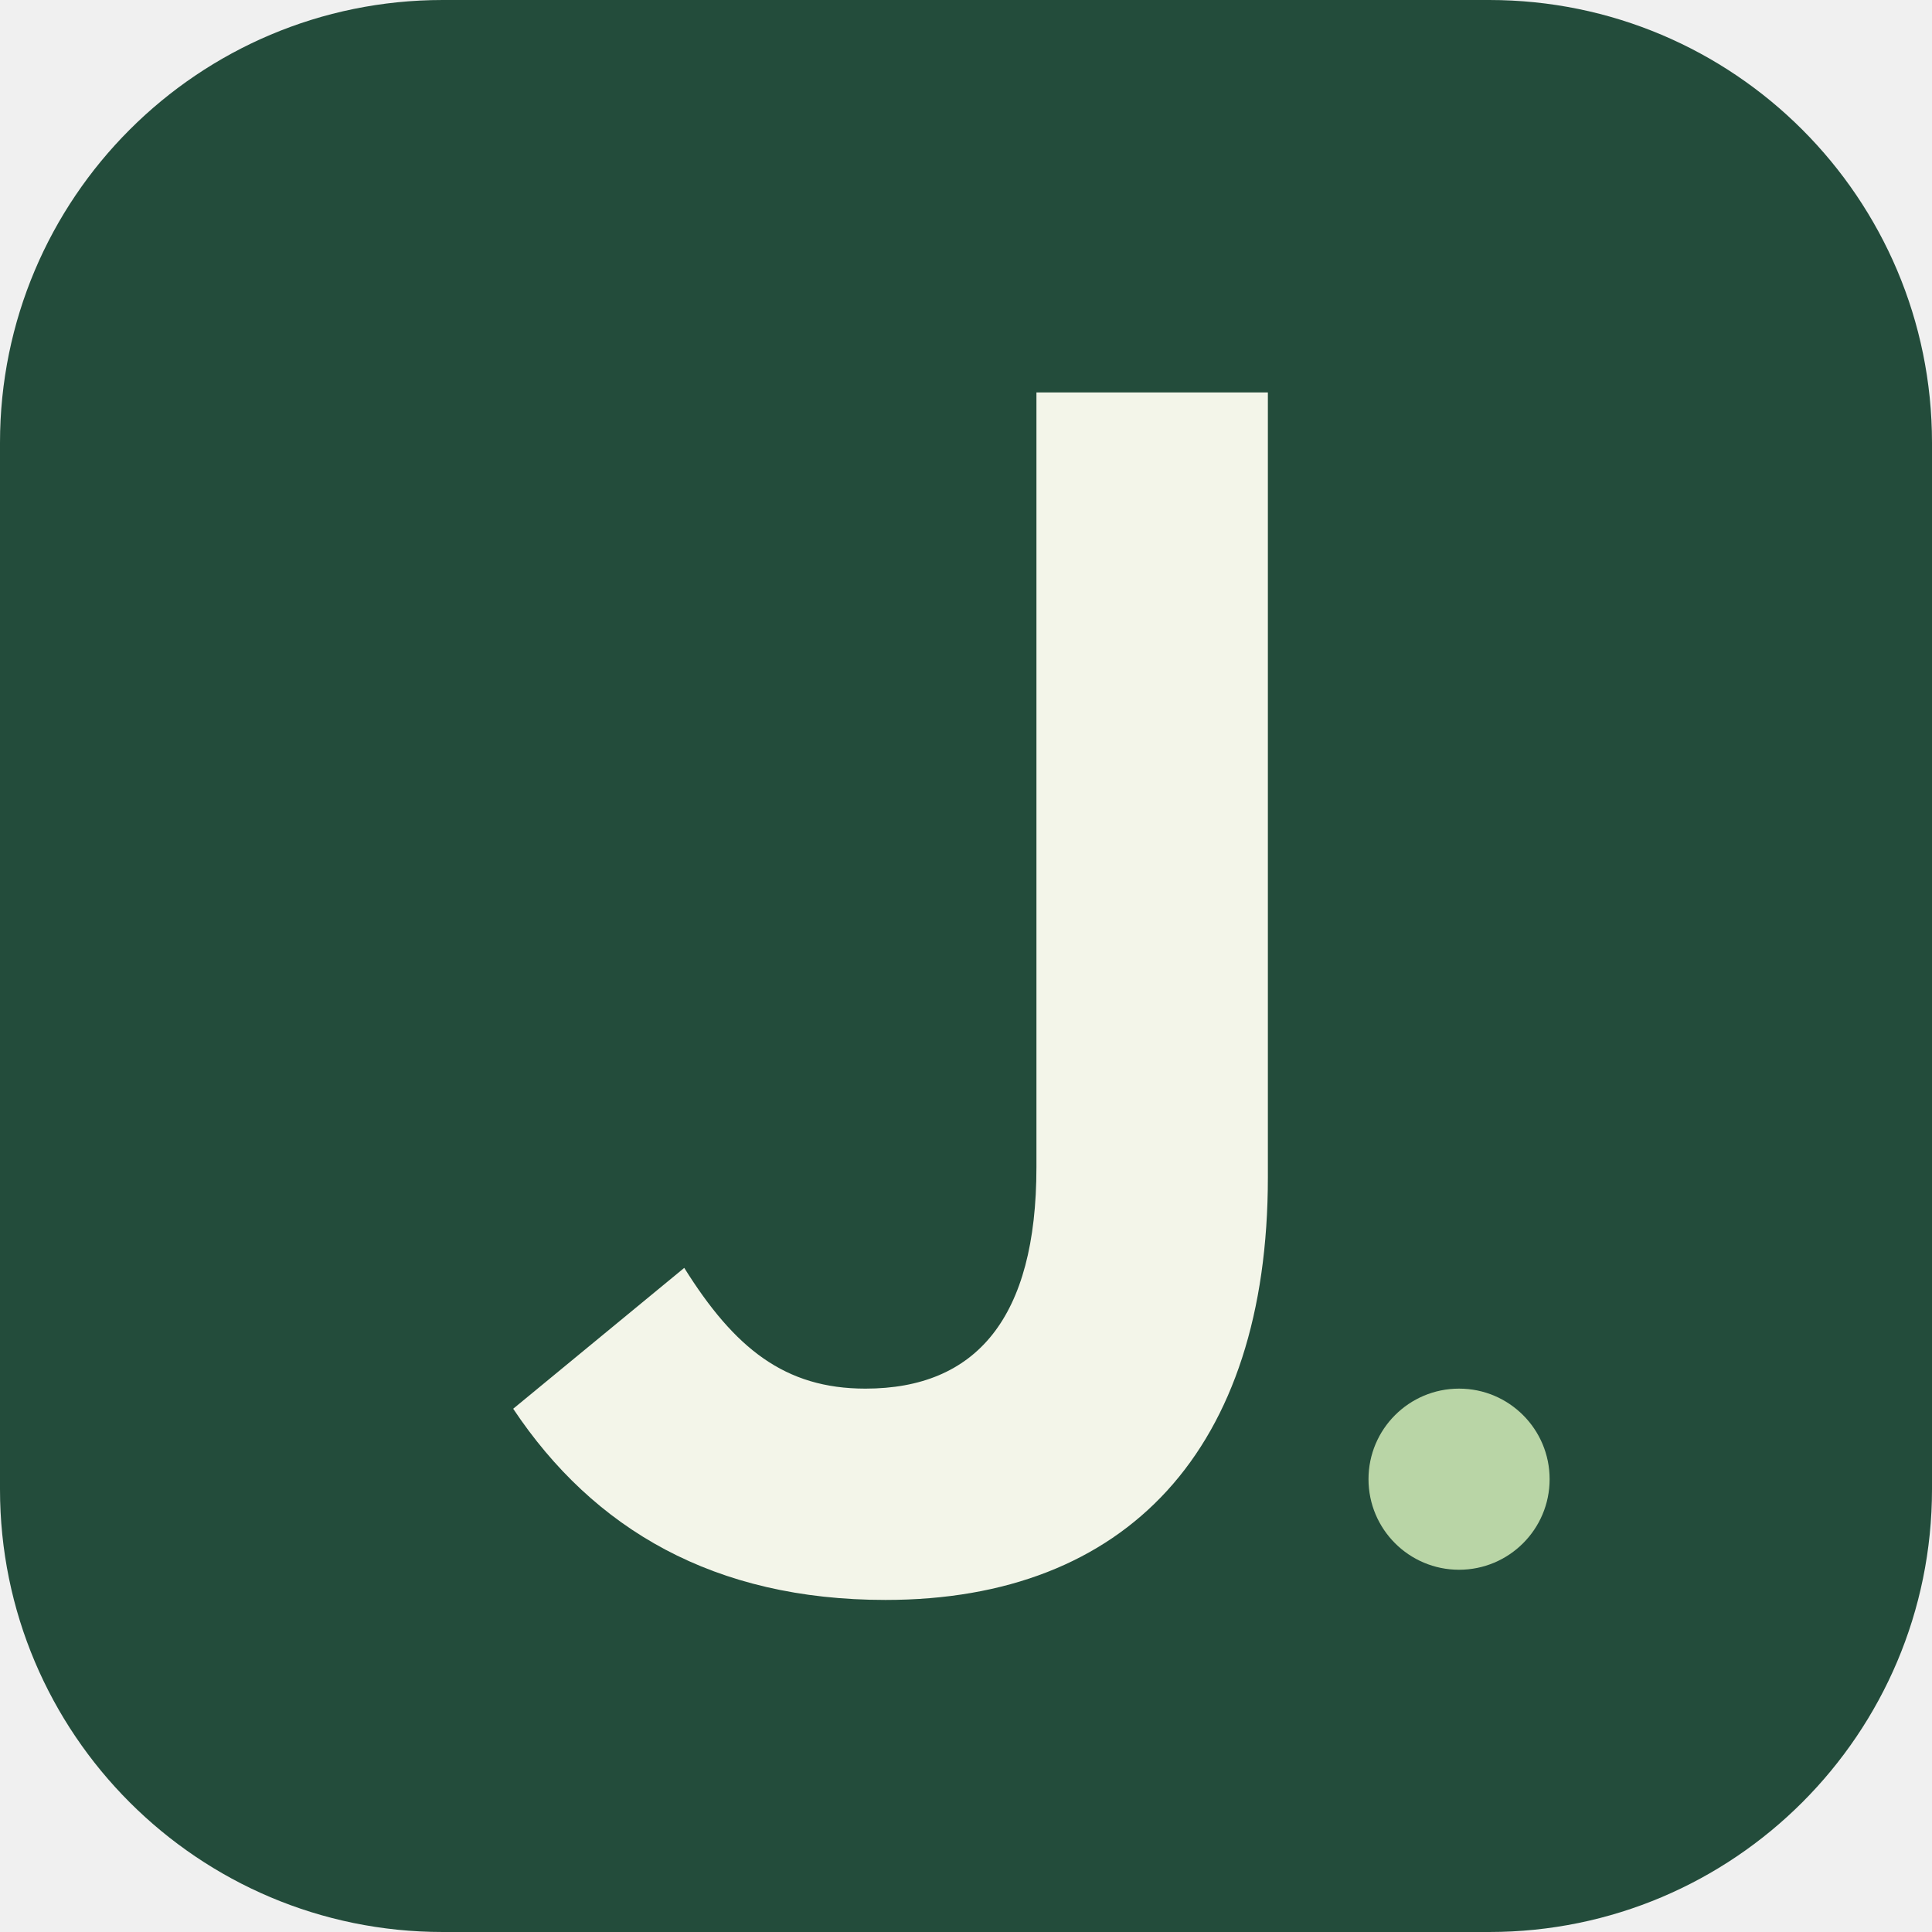
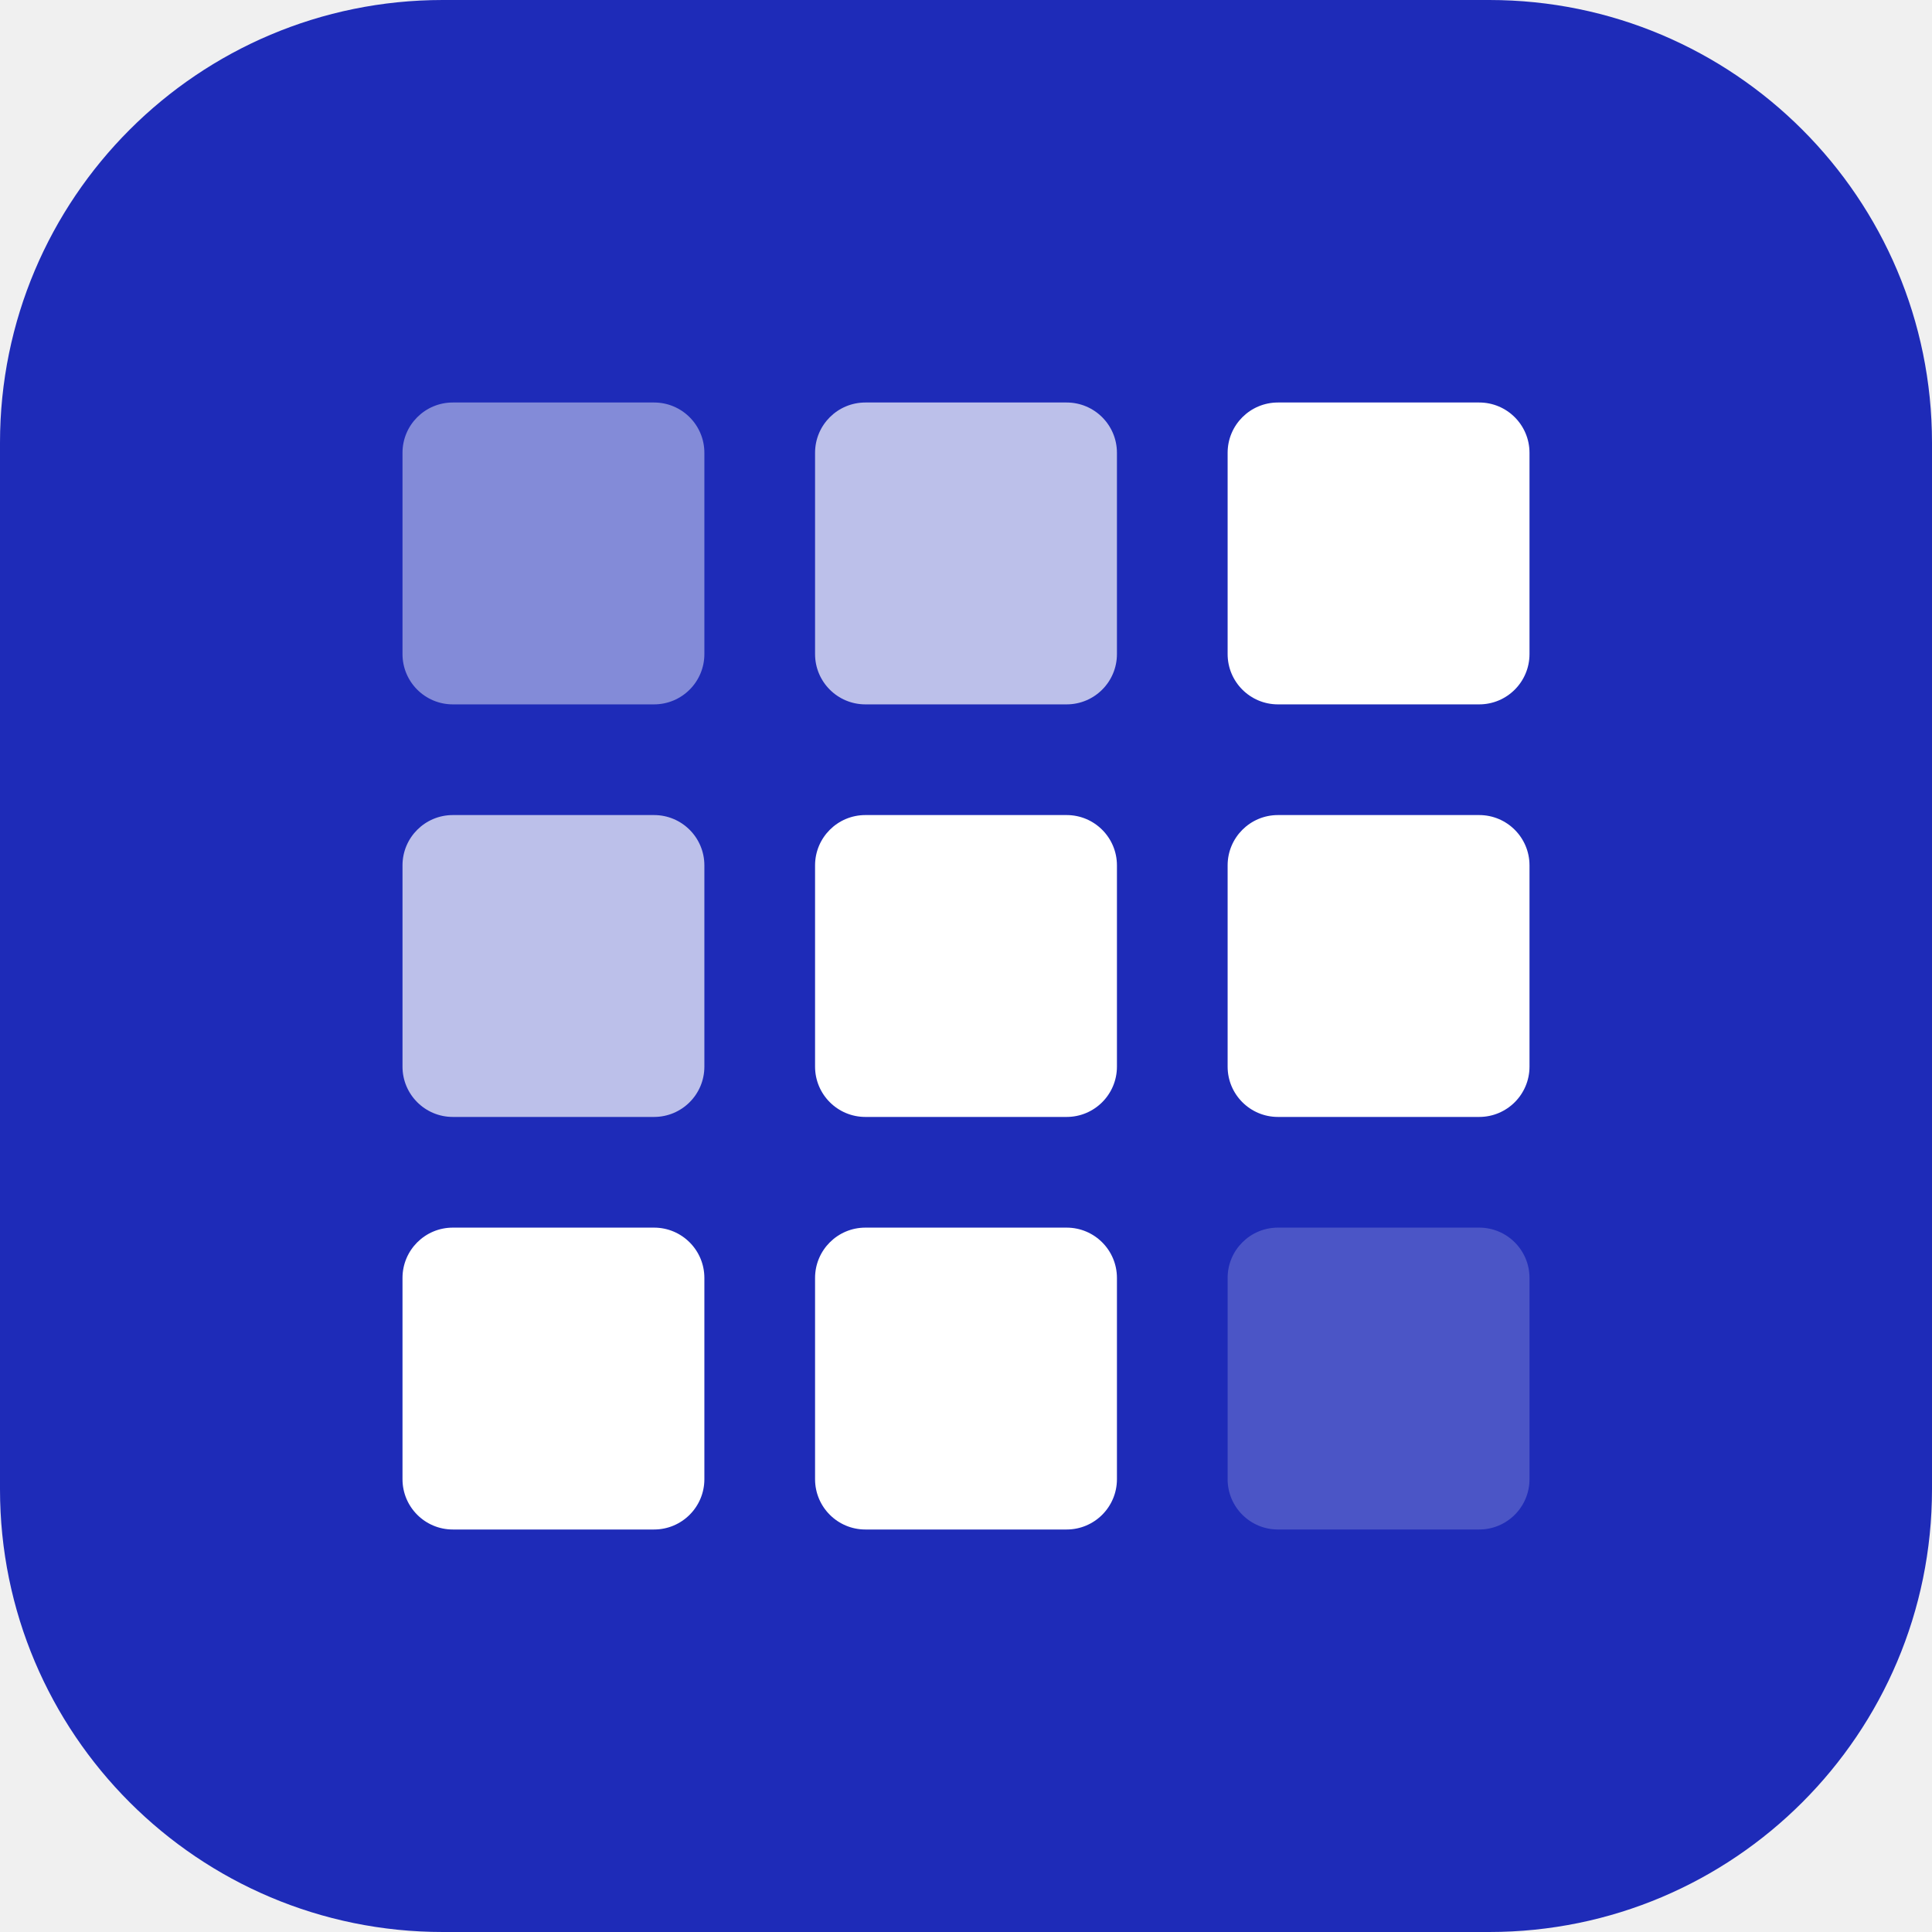
<svg xmlns="http://www.w3.org/2000/svg" viewBox="0 0 192 192">
-   <rect width="192" height="192" rx="44" fill="#234c3b" />
-   <path d="M126 39v78c0 27-14 42-38 42-17 0-29-7-37-19l17-14c5 8 10 12 18 12 11 0 17-7 17-22V39Z" fill="#f3f5e9" />
-   <circle cx="145" cy="147" r="9" fill="#b9d5a6" />
+   <rect width="192" height="192" rx="44" fill="#1e2bb8" />
+   <g fill="#fff">
+     <rect x="40" y="40" width="30" height="30" rx="5" opacity=".45" />
+     <rect x="81" y="40" width="30" height="30" rx="5" opacity=".7" />
+     <rect x="122" y="40" width="30" height="30" rx="5" />
+     <rect x="40" y="81" width="30" height="30" rx="5" opacity=".7" />
+     <rect x="81" y="81" width="30" height="30" rx="5" />
+     <rect x="122" y="81" width="30" height="30" rx="5" />
+     <rect x="40" y="122" width="30" height="30" rx="5" />
+     <rect x="81" y="122" width="30" height="30" rx="5" />
+     <rect x="122" y="122" width="30" height="30" rx="5" opacity=".2" />
+   </g>
</svg>
